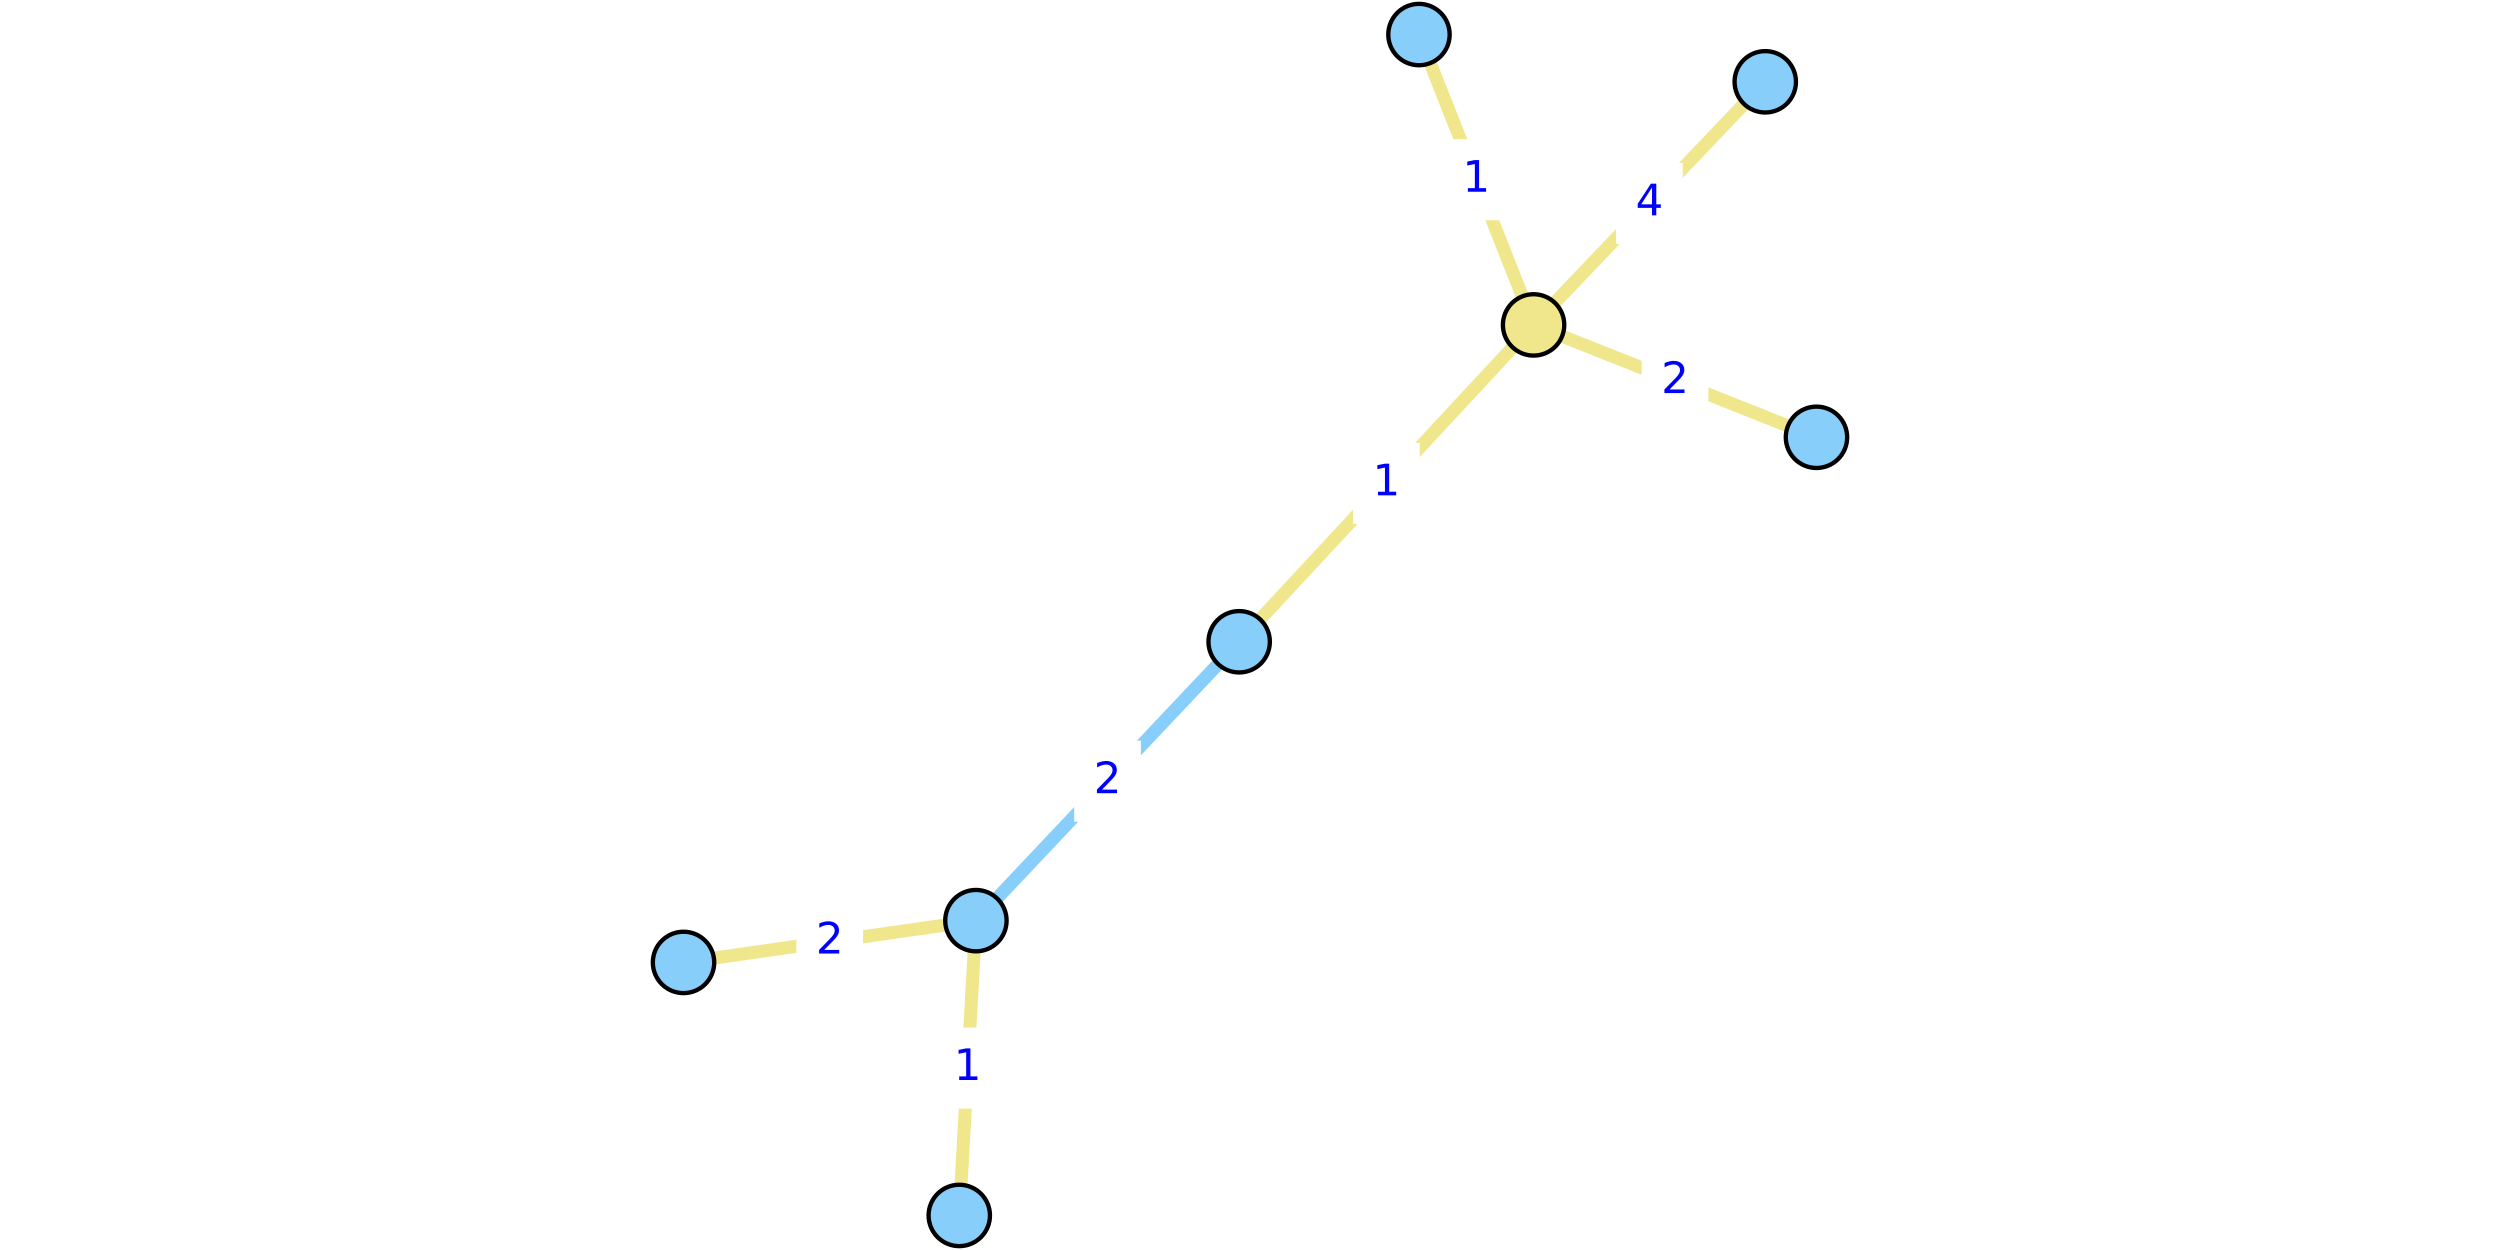
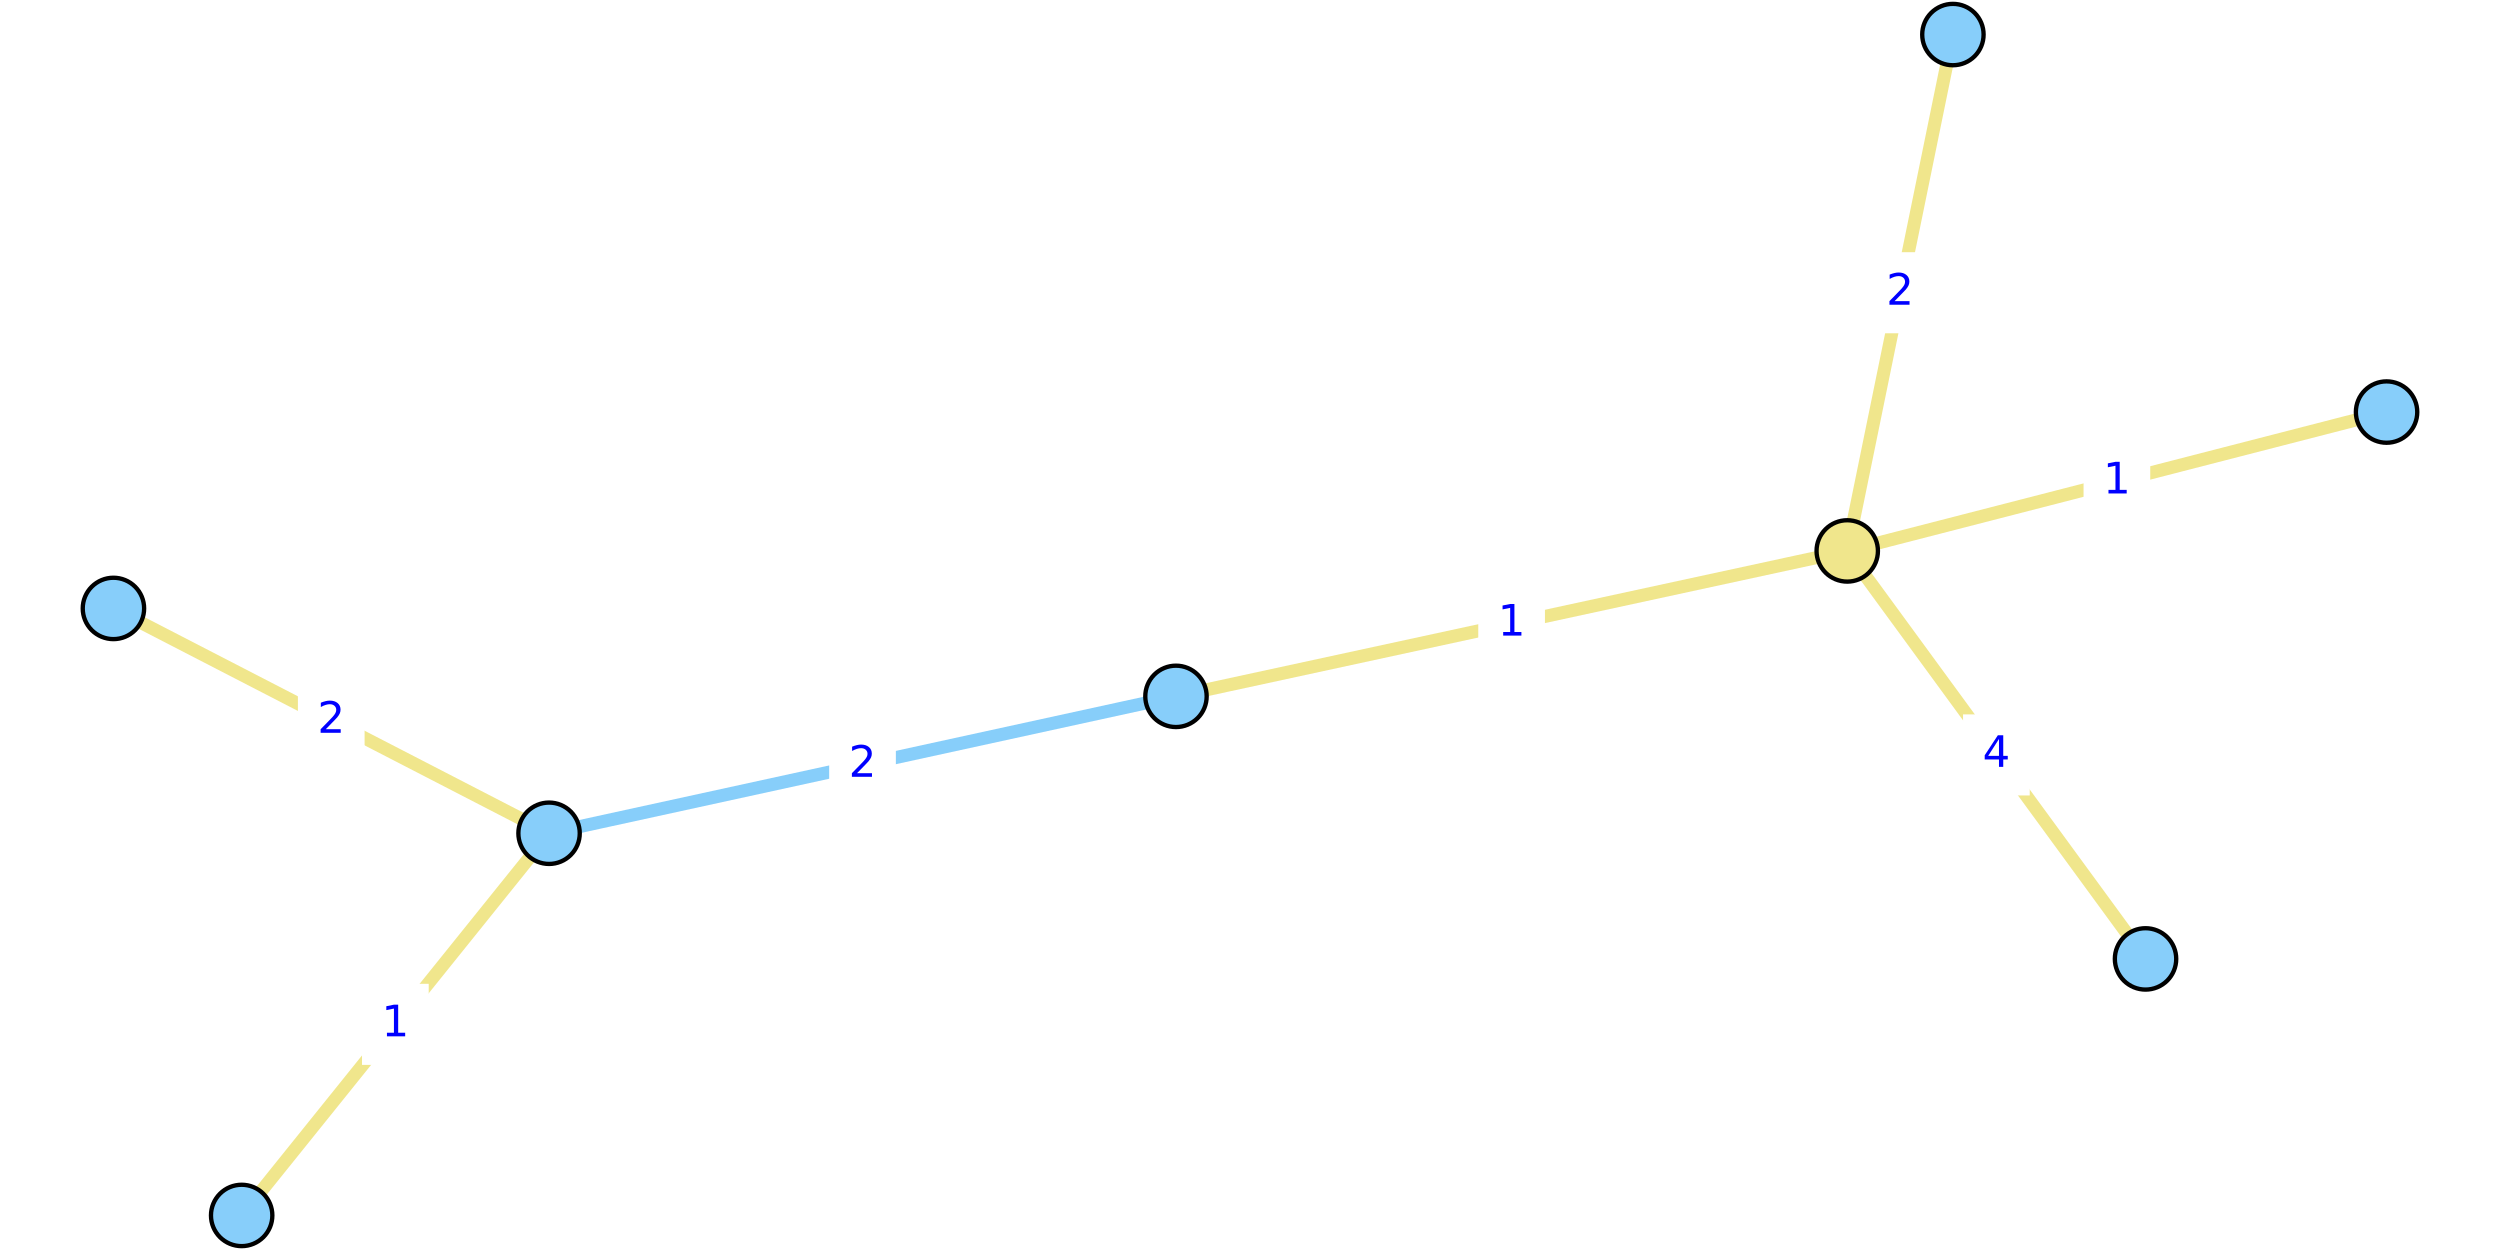
<svg xmlns="http://www.w3.org/2000/svg" xmlns:xlink="http://www.w3.org/1999/xlink" height="288pt" version="1.1" viewBox="0 0 576 288" width="576pt">
  <defs>
    <style type="text/css">
*{stroke-linecap:butt;stroke-linejoin:round;}
  </style>
  </defs>
  <g id="figure_1">
    <g id="patch_1">
      <path d="M 0 288  L 576 288  L 576 0  L 0 0  z " style="fill:#ffffff;" />
    </g>
    <g id="axes_1">
      <g id="patch_2">
-         <path d="M 152.265 285.48  L 423.735 285.48  L 423.735 2.52  L 152.265 2.52  z " style="fill:#ffffff;" />
+         <path d="M 15.66 285.48  L 560.34 285.48  L 560.34 2.52  L 15.66 2.52  z " style="fill:#ffffff;" />
      </g>
      <g id="matplotlib.axis_1" />
      <g id="matplotlib.axis_2" />
      <g id="line2d_1">
-         <path clip-path="url(#paf27d8aa37)" d="M 224.85 212.115  L 285.505 147.863  " style="fill:none;stroke:#87cefa;stroke-linecap:square;stroke-width:3;" />
+         <path clip-path="url(#pda3d3c6c87)" d="M 126.504 191.983  L 270.945 160.441  " style="fill:none;stroke:#87cefa;stroke-linecap:square;stroke-width:3;" />
      </g>
      <g id="line2d_2">
-         <path clip-path="url(#paf27d8aa37)" d="M 418.515 100.753  L 353.338 74.859  " style="fill:none;stroke:#f0e68c;stroke-linecap:square;stroke-width:3;" />
+         <path clip-path="url(#pda3d3c6c87)" d="M 449.949 7.962  L 425.603 126.934  " style="fill:none;stroke:#f0e68c;stroke-linecap:square;stroke-width:3;" />
      </g>
      <g id="line2d_3">
-         <path clip-path="url(#paf27d8aa37)" d="M 406.716 18.849  L 353.338 74.859  " style="fill:none;stroke:#f0e68c;stroke-linecap:square;stroke-width:3;" />
+         <path clip-path="url(#pda3d3c6c87)" d="M 494.332 220.932  L 425.603 126.934  " style="fill:none;stroke:#f0e68c;stroke-linecap:square;stroke-width:3;" />
      </g>
      <g id="line2d_4">
-         <path clip-path="url(#paf27d8aa37)" d="M 353.338 74.859  L 326.932 7.962  " style="fill:none;stroke:#f0e68c;stroke-linecap:square;stroke-width:3;" />
+         <path clip-path="url(#pda3d3c6c87)" d="M 425.603 126.934  L 549.865 94.939  " style="fill:none;stroke:#f0e68c;stroke-linecap:square;stroke-width:3;" />
      </g>
      <g id="line2d_5">
-         <path clip-path="url(#paf27d8aa37)" d="M 353.338 74.859  L 285.505 147.863  " style="fill:none;stroke:#f0e68c;stroke-linecap:square;stroke-width:3;" />
+         <path clip-path="url(#pda3d3c6c87)" d="M 425.603 126.934  L 270.945 160.441  " style="fill:none;stroke:#f0e68c;stroke-linecap:square;stroke-width:3;" />
      </g>
      <g id="line2d_6">
-         <path clip-path="url(#paf27d8aa37)" d="M 221.017 280.038  L 224.85 212.115  " style="fill:none;stroke:#f0e68c;stroke-linecap:square;stroke-width:3;" />
+         <path clip-path="url(#pda3d3c6c87)" d="M 55.679 280.038  L 126.504 191.983  " style="fill:none;stroke:#f0e68c;stroke-linecap:square;stroke-width:3;" />
      </g>
      <g id="line2d_7">
-         <path clip-path="url(#paf27d8aa37)" d="M 224.85 212.115  L 157.485 221.743  " style="fill:none;stroke:#f0e68c;stroke-linecap:square;stroke-width:3;" />
+         <path clip-path="url(#pda3d3c6c87)" d="M 126.504 191.983  L 26.135 140.183  " style="fill:none;stroke:#f0e68c;stroke-linecap:square;stroke-width:3;" />
      </g>
      <g id="text_1">
        <g id="patch_3">
-           <path d="M 247.996 188.828  L 262.359 188.828  L 262.359 171.15  L 247.996 171.15  z " style="fill:#ffffff;stroke:#ffffff;stroke-linejoin:miter;" />
+           <path d="M 191.543 185.051  L 205.906 185.051  L 205.906 167.373  L 191.543 167.373  z " style="fill:#ffffff;stroke:#ffffff;stroke-linejoin:miter;" />
        </g>
        <defs>
          <path d="M 19.188 8.297  L 53.609 8.297  L 53.609 0  L 7.328 0  L 7.328 8.297  Q 12.938 14.109 22.625 23.891  Q 32.328 33.688 34.812 36.531  Q 39.547 41.844 41.422 45.531  Q 43.312 49.219 43.312 52.781  Q 43.312 58.594 39.234 62.25  Q 35.156 65.922 28.609 65.922  Q 23.969 65.922 18.812 64.312  Q 13.672 62.703 7.812 59.422  L 7.812 69.391  Q 13.766 71.781 18.938 73  Q 24.125 74.219 28.422 74.219  Q 39.75 74.219 46.484 68.547  Q 53.219 62.891 53.219 53.422  Q 53.219 48.922 51.531 44.891  Q 49.859 40.875 45.406 35.406  Q 44.188 33.984 37.641 27.219  Q 31.109 20.453 19.188 8.297  z " id="DejaVuSans-32" />
        </defs>
-         <g style="fill:#0000ff;" transform="translate(251.9963 182.7483)scale(0.1 -0.1)">
+         <g style="fill:#0000ff;" transform="translate(195.5434 178.9713)scale(0.1 -0.1)">
          <use xlink:href="#DejaVuSans-32" />
        </g>
      </g>
      <g id="text_2">
        <g id="patch_4">
-           <path d="M 378.745 96.645  L 393.108 96.645  L 393.108 78.967  L 378.745 78.967  z " style="fill:#ffffff;stroke:#ffffff;stroke-linejoin:miter;" />
+           <path d="M 430.595 76.287  L 444.957 76.287  L 444.957 58.609  L 430.595 58.609  z " style="fill:#ffffff;stroke:#ffffff;stroke-linejoin:miter;" />
        </g>
-         <g style="fill:#0000ff;" transform="translate(382.745 90.56538)scale(0.1 -0.1)">
+         <g style="fill:#0000ff;" transform="translate(434.5948 70.2072)scale(0.1 -0.1)">
          <use xlink:href="#DejaVuSans-32" />
        </g>
      </g>
      <g id="text_3">
        <g id="patch_5">
-           <path d="M 372.846 55.693  L 387.208 55.693  L 387.208 38.015  L 372.846 38.015  z " style="fill:#ffffff;stroke:#ffffff;stroke-linejoin:miter;" />
+           <path d="M 452.786 182.772  L 467.149 182.772  L 467.149 165.094  L 452.786 165.094  z " style="fill:#ffffff;stroke:#ffffff;stroke-linejoin:miter;" />
        </g>
        <defs>
          <path d="M 37.797 64.312  L 12.891 25.391  L 37.797 25.391  z M 35.203 72.906  L 47.609 72.906  L 47.609 25.391  L 58.016 25.391  L 58.016 17.188  L 47.609 17.188  L 47.609 0  L 37.797 0  L 37.797 17.188  L 4.891 17.188  L 4.891 26.703  z " id="DejaVuSans-34" />
        </defs>
-         <g style="fill:#0000ff;" transform="translate(376.8457 49.61379)scale(0.1 -0.1)">
+         <g style="fill:#0000ff;" transform="translate(456.7861 176.6922)scale(0.1 -0.1)">
          <use xlink:href="#DejaVuSans-34" />
        </g>
      </g>
      <g id="text_4">
        <g id="patch_6">
-           <path d="M 332.954 50.25  L 347.316 50.25  L 347.316 32.571  L 332.954 32.571  z " style="fill:#ffffff;stroke:#ffffff;stroke-linejoin:miter;" />
+           <path d="M 480.553 119.776  L 494.915 119.776  L 494.915 102.097  L 480.553 102.097  z " style="fill:#ffffff;stroke:#ffffff;stroke-linejoin:miter;" />
        </g>
        <defs>
          <path d="M 12.406 8.297  L 28.516 8.297  L 28.516 63.922  L 10.984 60.406  L 10.984 69.391  L 28.422 72.906  L 38.281 72.906  L 38.281 8.297  L 54.391 8.297  L 54.391 0  L 12.406 0  z " id="DejaVuSans-31" />
        </defs>
-         <g style="fill:#0000ff;" transform="translate(336.9536 44.16985)scale(0.1 -0.1)">
+         <g style="fill:#0000ff;" transform="translate(484.5528 113.6959)scale(0.1 -0.1)">
          <use xlink:href="#DejaVuSans-31" />
        </g>
      </g>
      <g id="text_5">
        <g id="patch_7">
-           <path d="M 312.24 120.2  L 326.603 120.2  L 326.603 102.522  L 312.24 102.522  z " style="fill:#ffffff;stroke:#ffffff;stroke-linejoin:miter;" />
+           <path d="M 341.093 152.527  L 355.455 152.527  L 355.455 134.849  L 341.093 134.849  z " style="fill:#ffffff;stroke:#ffffff;stroke-linejoin:miter;" />
        </g>
-         <g style="fill:#0000ff;" transform="translate(316.24 114.1208)scale(0.1 -0.1)">
+         <g style="fill:#0000ff;" transform="translate(345.0927 146.447)scale(0.1 -0.1)">
          <use xlink:href="#DejaVuSans-31" />
        </g>
      </g>
      <g id="text_6">
        <g id="patch_8">
-           <path d="M 215.752 254.916  L 230.115 254.916  L 230.115 237.237  L 215.752 237.237  z " style="fill:#ffffff;stroke:#ffffff;stroke-linejoin:miter;" />
+           <path d="M 83.91 244.85  L 98.273 244.85  L 98.273 227.172  L 83.91 227.172  z " style="fill:#ffffff;stroke:#ffffff;stroke-linejoin:miter;" />
        </g>
-         <g style="fill:#0000ff;" transform="translate(219.7523 248.8359)scale(0.1 -0.1)">
+         <g style="fill:#0000ff;" transform="translate(87.91037 238.77)scale(0.1 -0.1)">
          <use xlink:href="#DejaVuSans-31" />
        </g>
      </g>
      <g id="text_7">
        <g id="patch_9">
-           <path d="M 183.986 225.768  L 198.349 225.768  L 198.349 208.09  L 183.986 208.09  z " style="fill:#ffffff;stroke:#ffffff;stroke-linejoin:miter;" />
+           <path d="M 69.138 174.922  L 83.501 174.922  L 83.501 157.244  L 69.138 157.244  z " style="fill:#ffffff;stroke:#ffffff;stroke-linejoin:miter;" />
        </g>
-         <g style="fill:#0000ff;" transform="translate(187.9865 219.688)scale(0.1 -0.1)">
+         <g style="fill:#0000ff;" transform="translate(73.13835 168.8422)scale(0.1 -0.1)">
          <use xlink:href="#DejaVuSans-32" />
        </g>
      </g>
      <g id="PathCollection_1">
        <defs>
-           <path d="M 0 7.071  C 1.875 7.071 3.674 6.326 5 5  C 6.326 3.674 7.071 1.875 7.071 0  C 7.071 -1.875 6.326 -3.674 5 -5  C 3.674 -6.326 1.875 -7.071 0 -7.071  C -1.875 -7.071 -3.674 -6.326 -5 -5  C -6.326 -3.674 -7.071 -1.875 -7.071 0  C -7.071 1.875 -6.326 3.674 -5 5  C -3.674 6.326 -1.875 7.071 0 7.071  z " id="C0_0_d1c1fa028c" />
+           <path d="M 0 7.071  C 1.875 7.071 3.674 6.326 5 5  C 6.326 3.674 7.071 1.875 7.071 0  C 7.071 -1.875 6.326 -3.674 5 -5  C 3.674 -6.326 1.875 -7.071 0 -7.071  C -1.875 -7.071 -3.674 -6.326 -5 -5  C -6.326 -3.674 -7.071 -1.875 -7.071 0  C -7.071 1.875 -6.326 3.674 -5 5  C -3.674 6.326 -1.875 7.071 0 7.071  z " id="C0_0_faa58d4beb" />
        </defs>
-         <use style="fill:#87cefa;stroke:#000000;" x="418.515" xlink:href="#C0_0_d1c1fa028c" y="100.753" />
-         <use style="fill:#87cefa;stroke:#000000;" x="406.716" xlink:href="#C0_0_d1c1fa028c" y="18.849" />
-         <use style="fill:#87cefa;stroke:#000000;" x="221.017" xlink:href="#C0_0_d1c1fa028c" y="280.038" />
-         <use style="fill:#87cefa;stroke:#000000;" x="224.85" xlink:href="#C0_0_d1c1fa028c" y="212.115" />
-         <use style="fill:#87cefa;stroke:#000000;" x="326.932" xlink:href="#C0_0_d1c1fa028c" y="7.962" />
-         <use style="fill:#87cefa;stroke:#000000;" x="285.505" xlink:href="#C0_0_d1c1fa028c" y="147.863" />
-         <use style="fill:#87cefa;stroke:#000000;" x="157.485" xlink:href="#C0_0_d1c1fa028c" y="221.743" />
-         <use style="fill:#f0e68c;stroke:#000000;" x="353.338" xlink:href="#C0_0_d1c1fa028c" y="74.859" />
+         <use style="fill:#87cefa;stroke:#000000;" x="449.949" xlink:href="#C0_0_faa58d4beb" y="7.962" />
+         <use style="fill:#87cefa;stroke:#000000;" x="494.332" xlink:href="#C0_0_faa58d4beb" y="220.932" />
+         <use style="fill:#87cefa;stroke:#000000;" x="55.679" xlink:href="#C0_0_faa58d4beb" y="280.038" />
+         <use style="fill:#87cefa;stroke:#000000;" x="126.504" xlink:href="#C0_0_faa58d4beb" y="191.983" />
+         <use style="fill:#87cefa;stroke:#000000;" x="549.865" xlink:href="#C0_0_faa58d4beb" y="94.939" />
+         <use style="fill:#87cefa;stroke:#000000;" x="270.945" xlink:href="#C0_0_faa58d4beb" y="160.441" />
+         <use style="fill:#87cefa;stroke:#000000;" x="26.135" xlink:href="#C0_0_faa58d4beb" y="140.183" />
+         <use style="fill:#f0e68c;stroke:#000000;" x="425.603" xlink:href="#C0_0_faa58d4beb" y="126.934" />
      </g>
    </g>
  </g>
  <defs>
-     <clipPath id="paf27d8aa37">
-       <rect height="282.96" width="271.471" x="152.265" y="2.52" />
+     <clipPath id="pda3d3c6c87">
+       <rect height="282.96" width="544.679" x="15.66" y="2.52" />
    </clipPath>
  </defs>
</svg>
